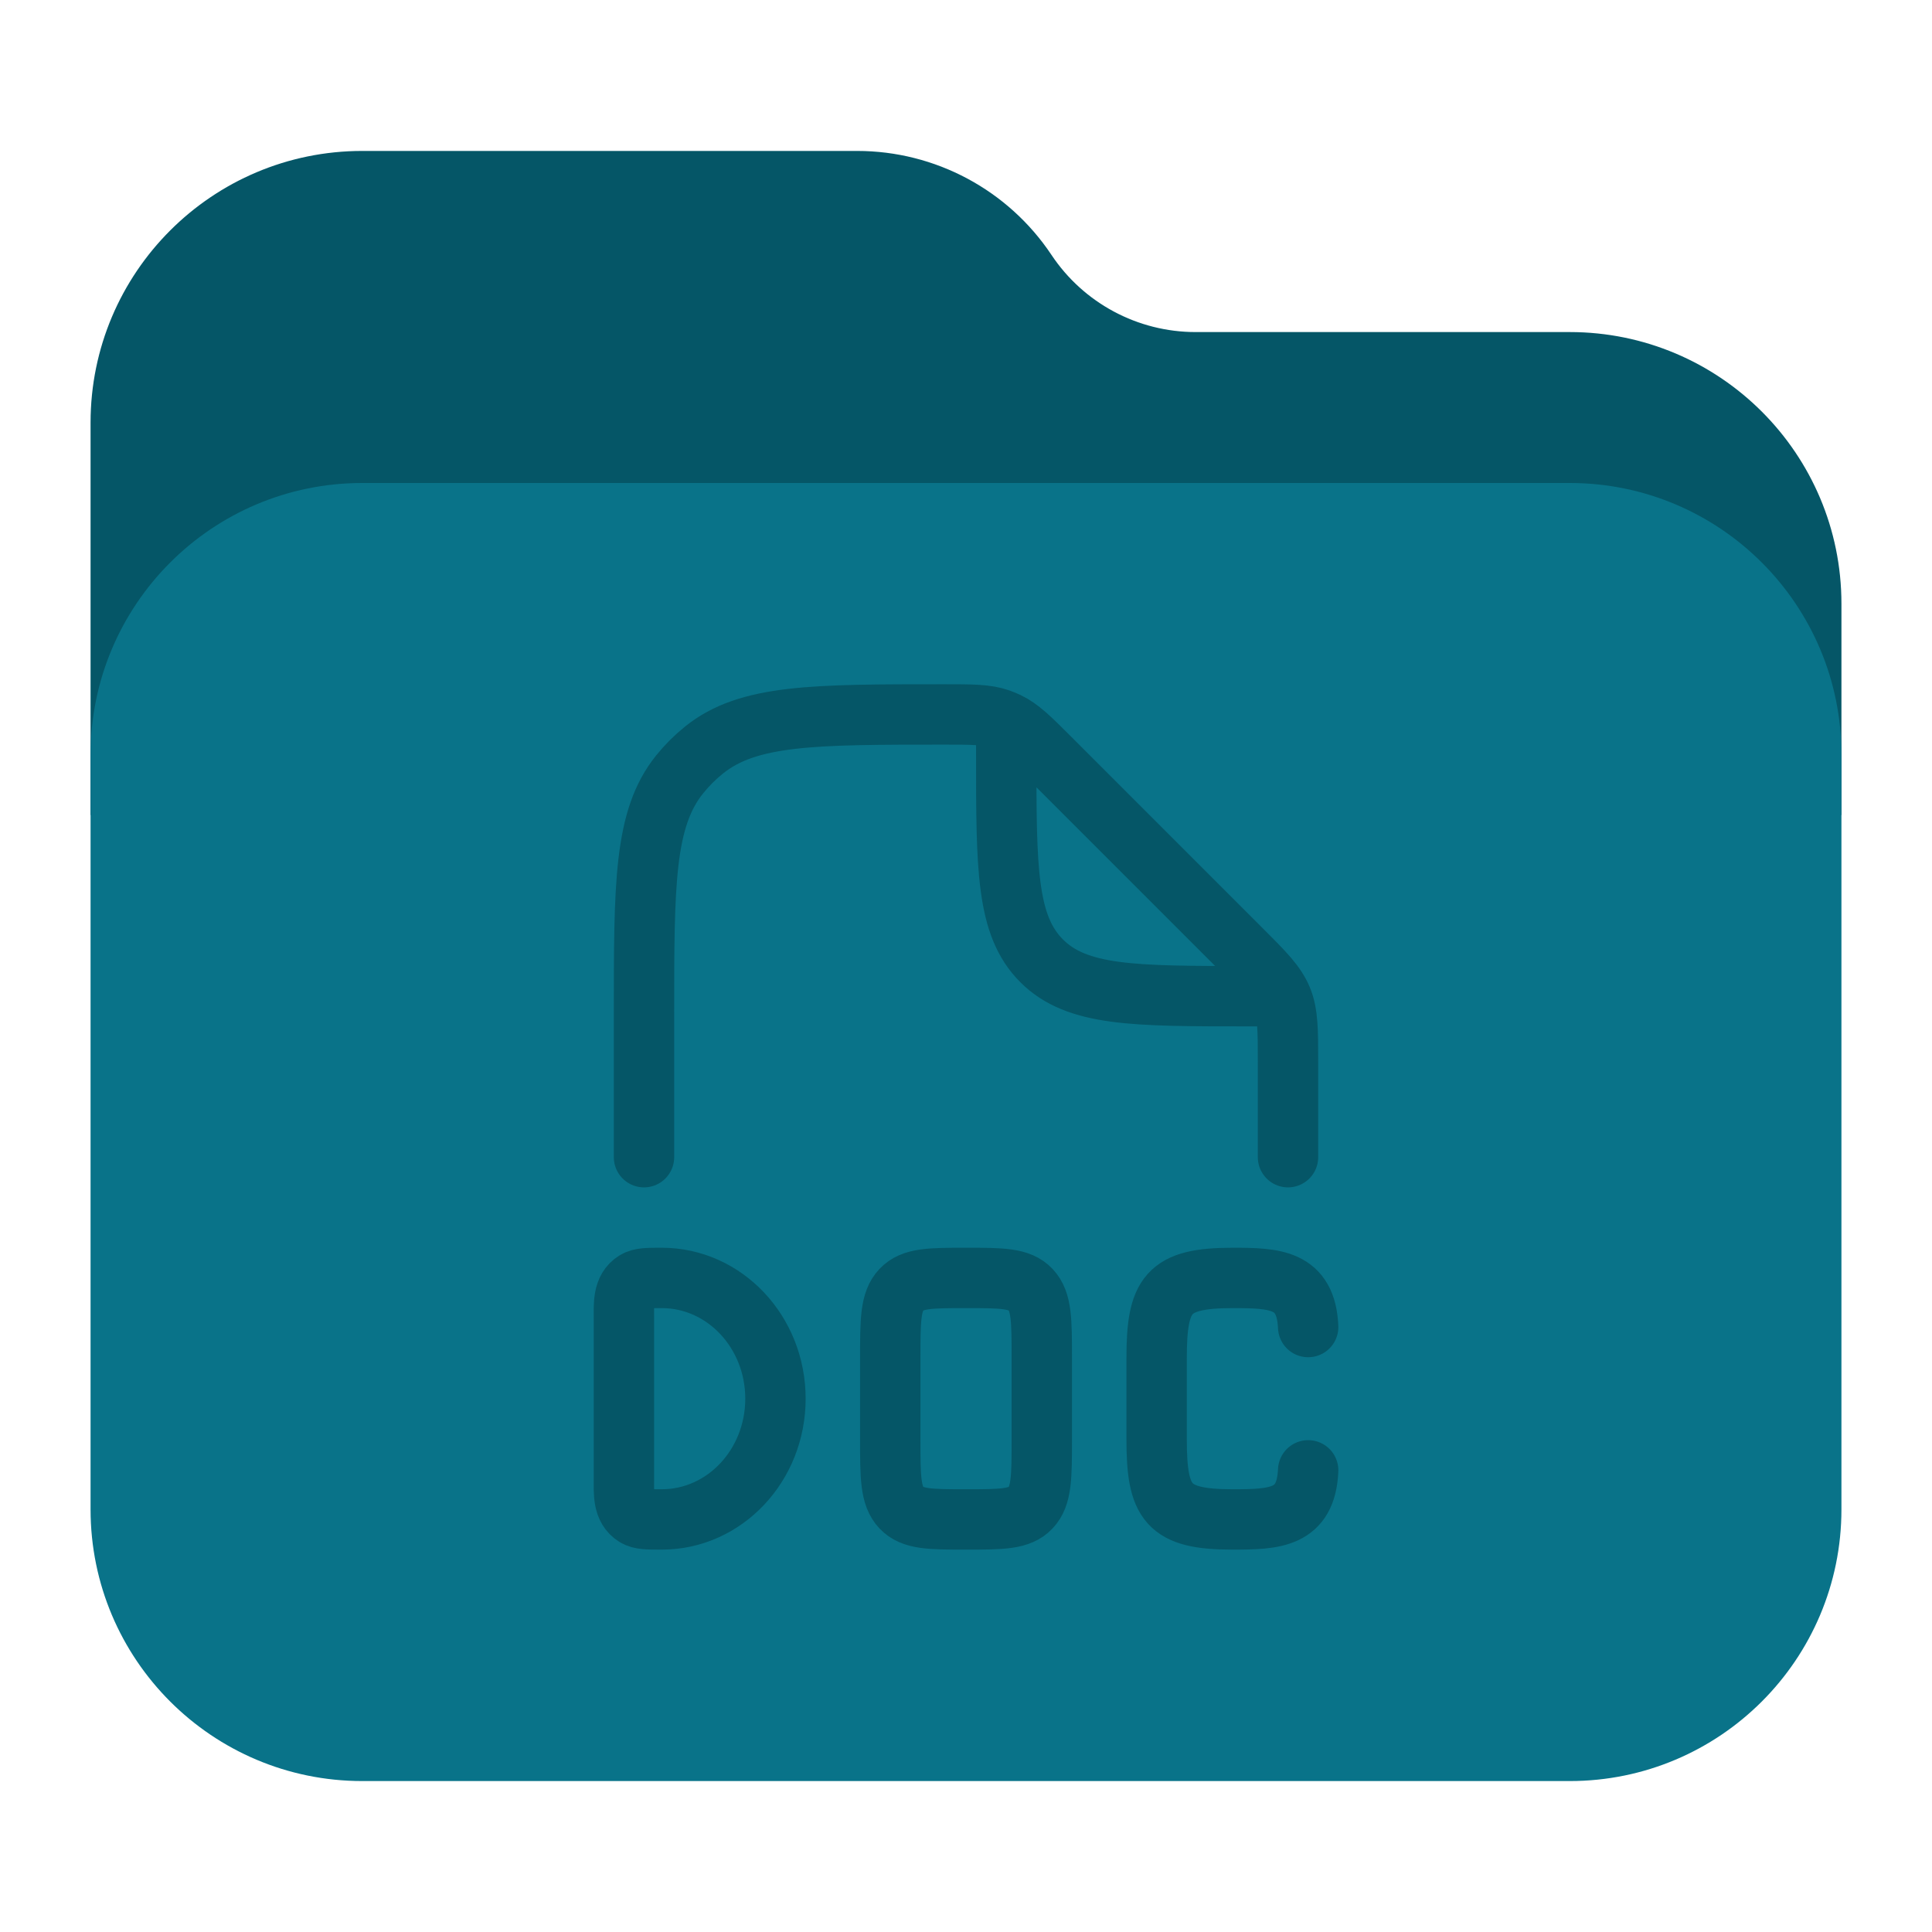
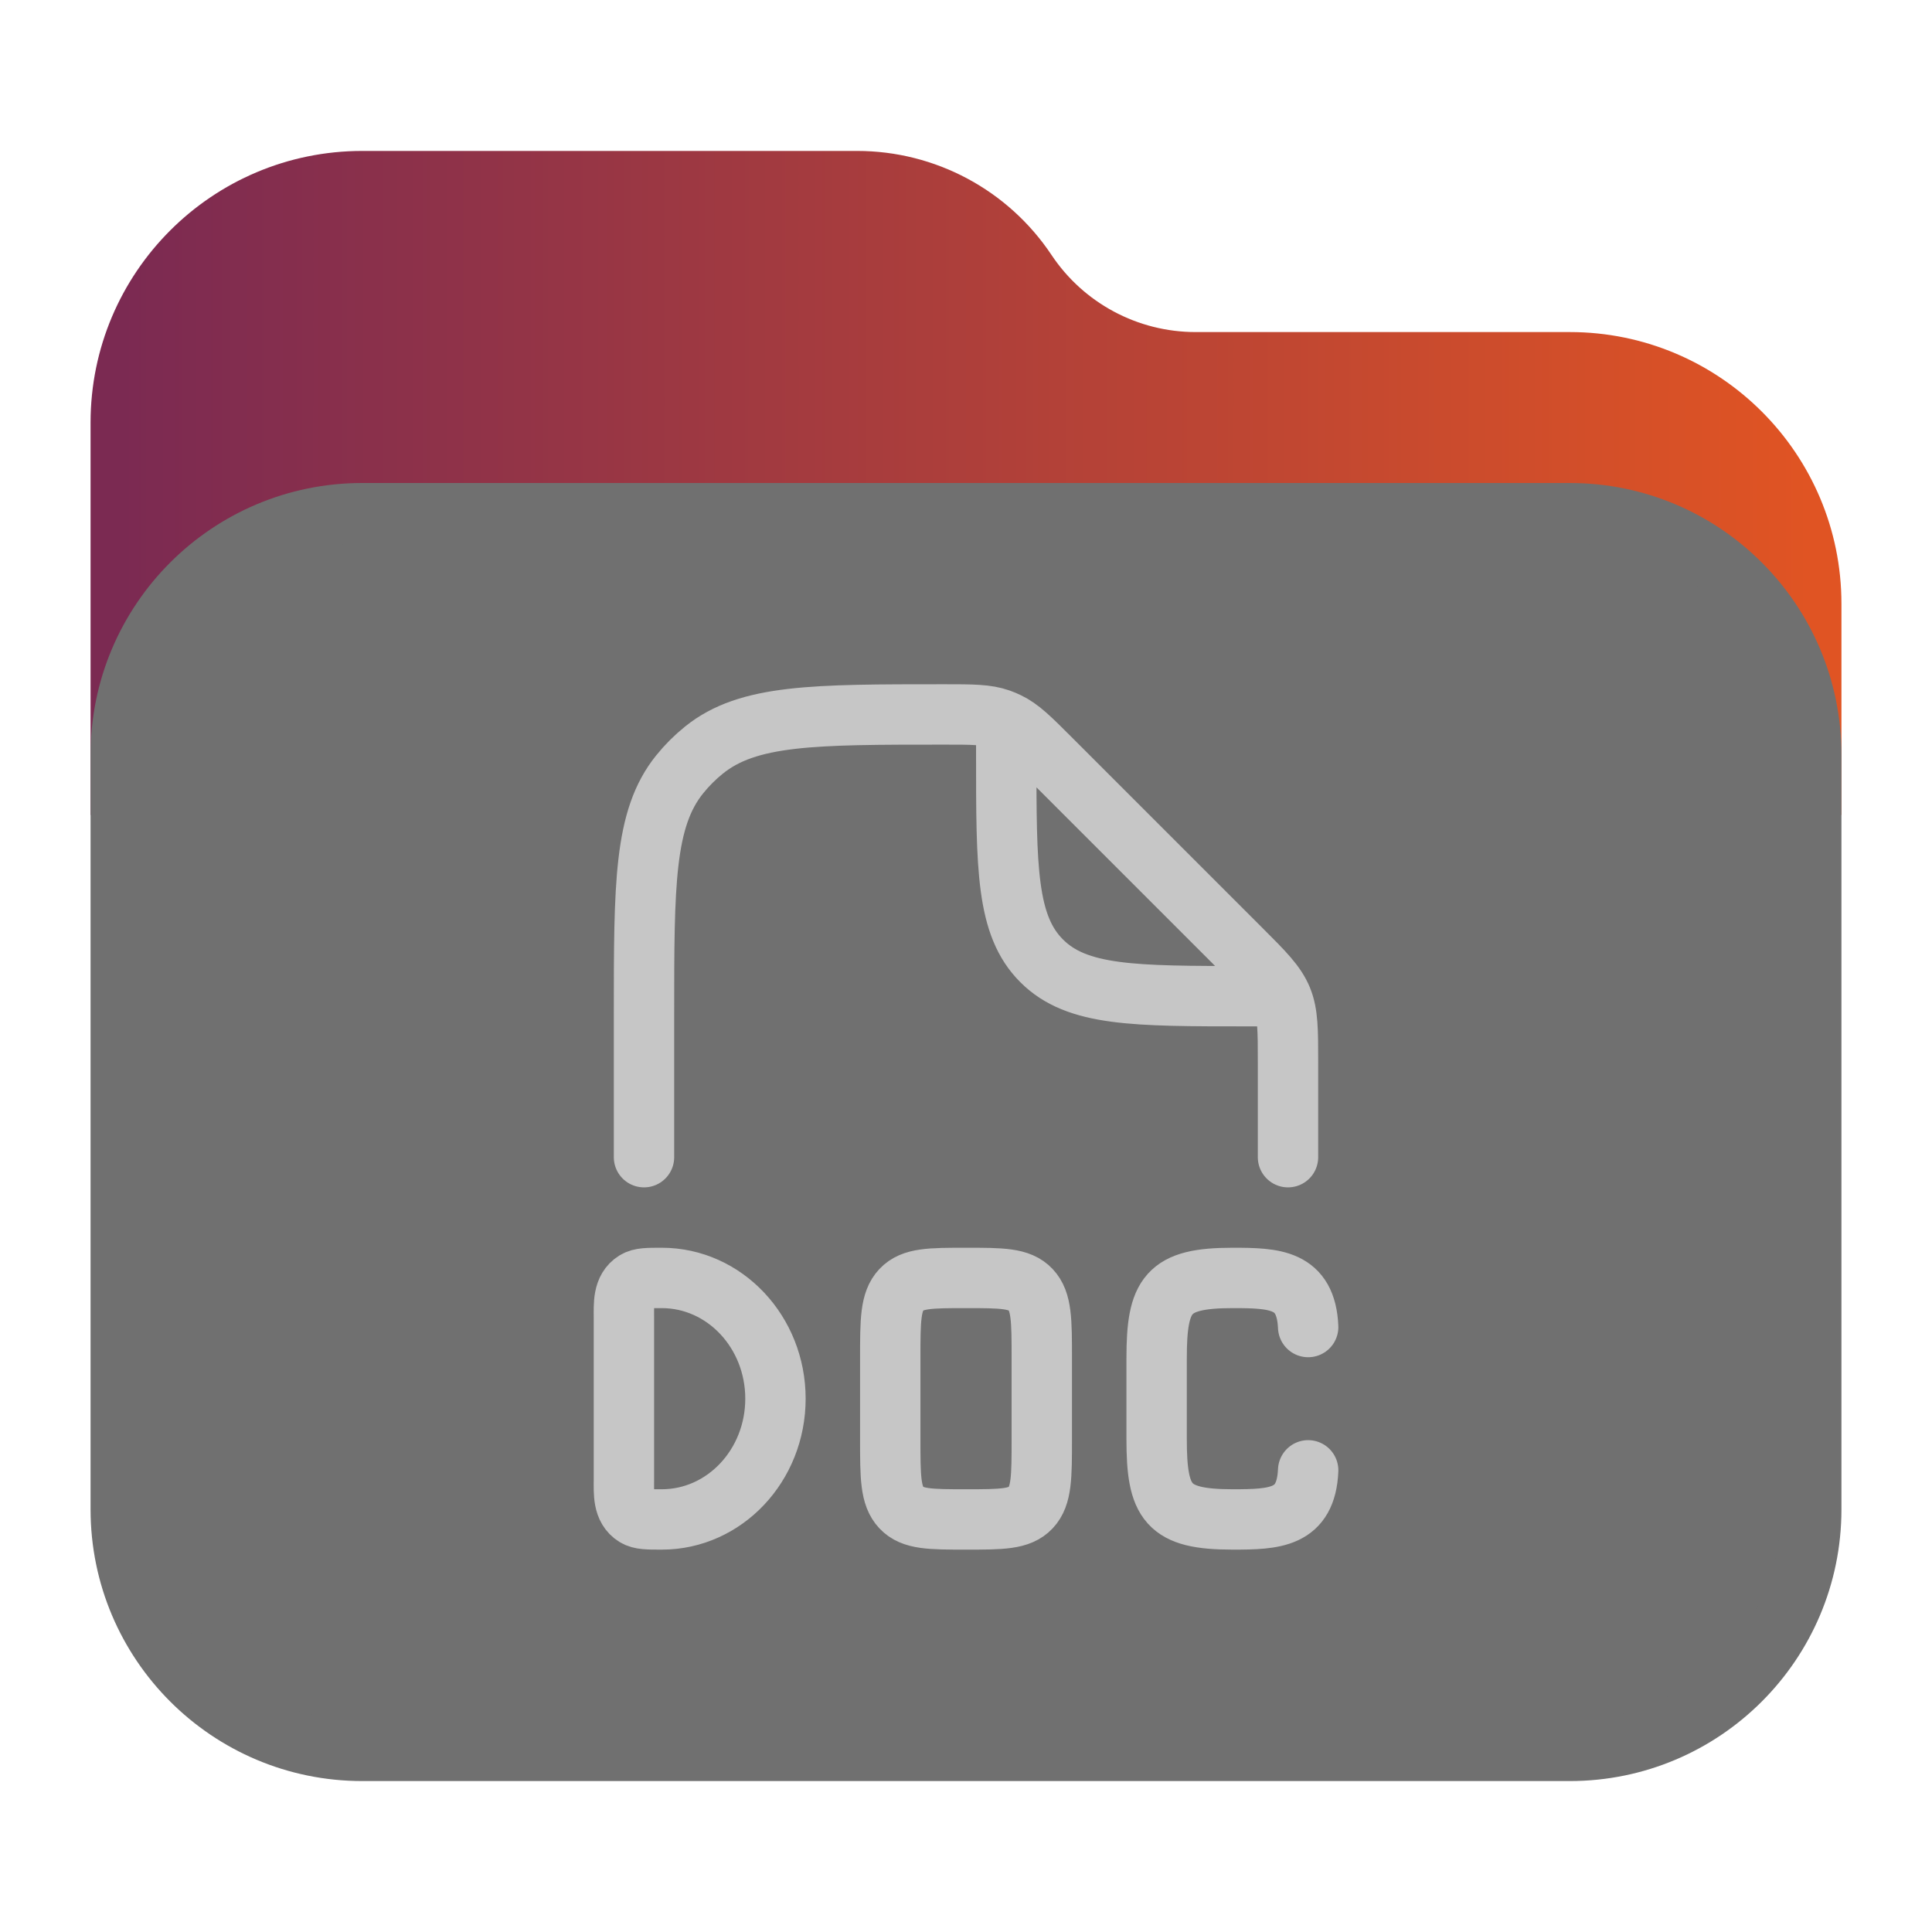
<svg xmlns="http://www.w3.org/2000/svg" viewBox="0 0 64 64" fill="none">
-   <path d="M4 14C4 9.582 7.582 6 12 6H28.394C30.647 6 32.751 7.126 34 9C35.249 10.874 37.353 12 39.606 12H52C56.418 12 60 15.582 60 20V26H4V14Z" stroke="#055667" stroke-width="2" fill="#055667" />
-   <path d="M4 25C4 20.582 7.582 17 12 17H32H52C56.418 17 60 20.582 60 25V50C60 54.418 56.418 58 52 58H12C7.582 58 4 54.418 4 50V25Z" stroke="#097389" stroke-width="2" fill="#097389" />
-   <g transform="translate(16 21) scale(1.333333)" fill="none" stroke="#055667" stroke-width="1.5" stroke-linecap="round">
+   <defs>
+     <linearGradient id="lid" gradientUnits="userSpaceOnUse" x1="4" y1="0" x2="60" y2="0">
+       <stop offset="0" stop-color="#7b2a52" />
+       <stop offset="1" stop-color="#e05423" />
+     </linearGradient>
+   </defs>
+   <path d="M4 14C4 9.582 7.582 6 12 6H28.394C30.647 6 32.751 7.126 34 9C35.249 10.874 37.353 12 39.606 12H52C56.418 12 60 15.582 60 20V26H4V14Z" stroke="url(#lid)" stroke-width="2" fill="url(#lid)" />
+   <path d="M4 25C4 20.582 7.582 17 12 17H32H52C56.418 17 60 20.582 60 25V50C60 54.418 56.418 58 52 58H12C7.582 58 4 54.418 4 50V25Z" stroke="#707070" stroke-width="2" fill="#707070" />
+   <g transform="translate(16 21) scale(1.333333)" fill="none" stroke="#c6c6c6" stroke-width="1.5" stroke-linecap="round">
    <path d="M20 13V10.657C20 9.839 20 9.431 19.848 9.063C19.695 8.696 19.407 8.406 18.828 7.828L14.092 3.092C13.593 2.593 13.344 2.344 13.034 2.196C12.97 2.165 12.904 2.138 12.837 2.114C12.514 2 12.161 2 11.456 2C8.211 2 6.588 2 5.489 2.886C5.267 3.065 5.065 3.267 4.886 3.489C4 4.588 4 6.211 4 9.456V13M13 2.5V3C13 5.828 13 7.243 13.879 8.121C14.757 9 16.172 9 19 9H19.5" stroke-linejoin="round" />
    <path d="M20.501 17.22C20.449 16.029 19.674 16 18.623 16C17.004 16 16.736 16.406 16.736 18V20C16.736 21.594 17.004 22 18.623 22C19.674 22 20.449 21.971 20.501 20.78M7.266 19C7.266 20.657 6.002 22 4.442 22C4.09 22 3.914 22 3.783 21.92C3.47 21.727 3.501 21.338 3.501 21V17C3.501 16.662 3.47 16.273 3.783 16.08C3.914 16 4.09 16 4.442 16C6.002 16 7.266 17.343 7.266 19ZM12.001 22C11.113 22 10.67 22 10.394 21.707C10.118 21.414 10.118 20.943 10.118 20V18C10.118 17.057 10.118 16.586 10.394 16.293C10.67 16 11.113 16 12.001 16C12.888 16 13.332 16 13.607 16.293C13.883 16.586 13.883 17.057 13.883 18V20C13.883 20.943 13.883 21.414 13.607 21.707C13.332 22 12.888 22 12.001 22Z" />
  </g>
</svg>
